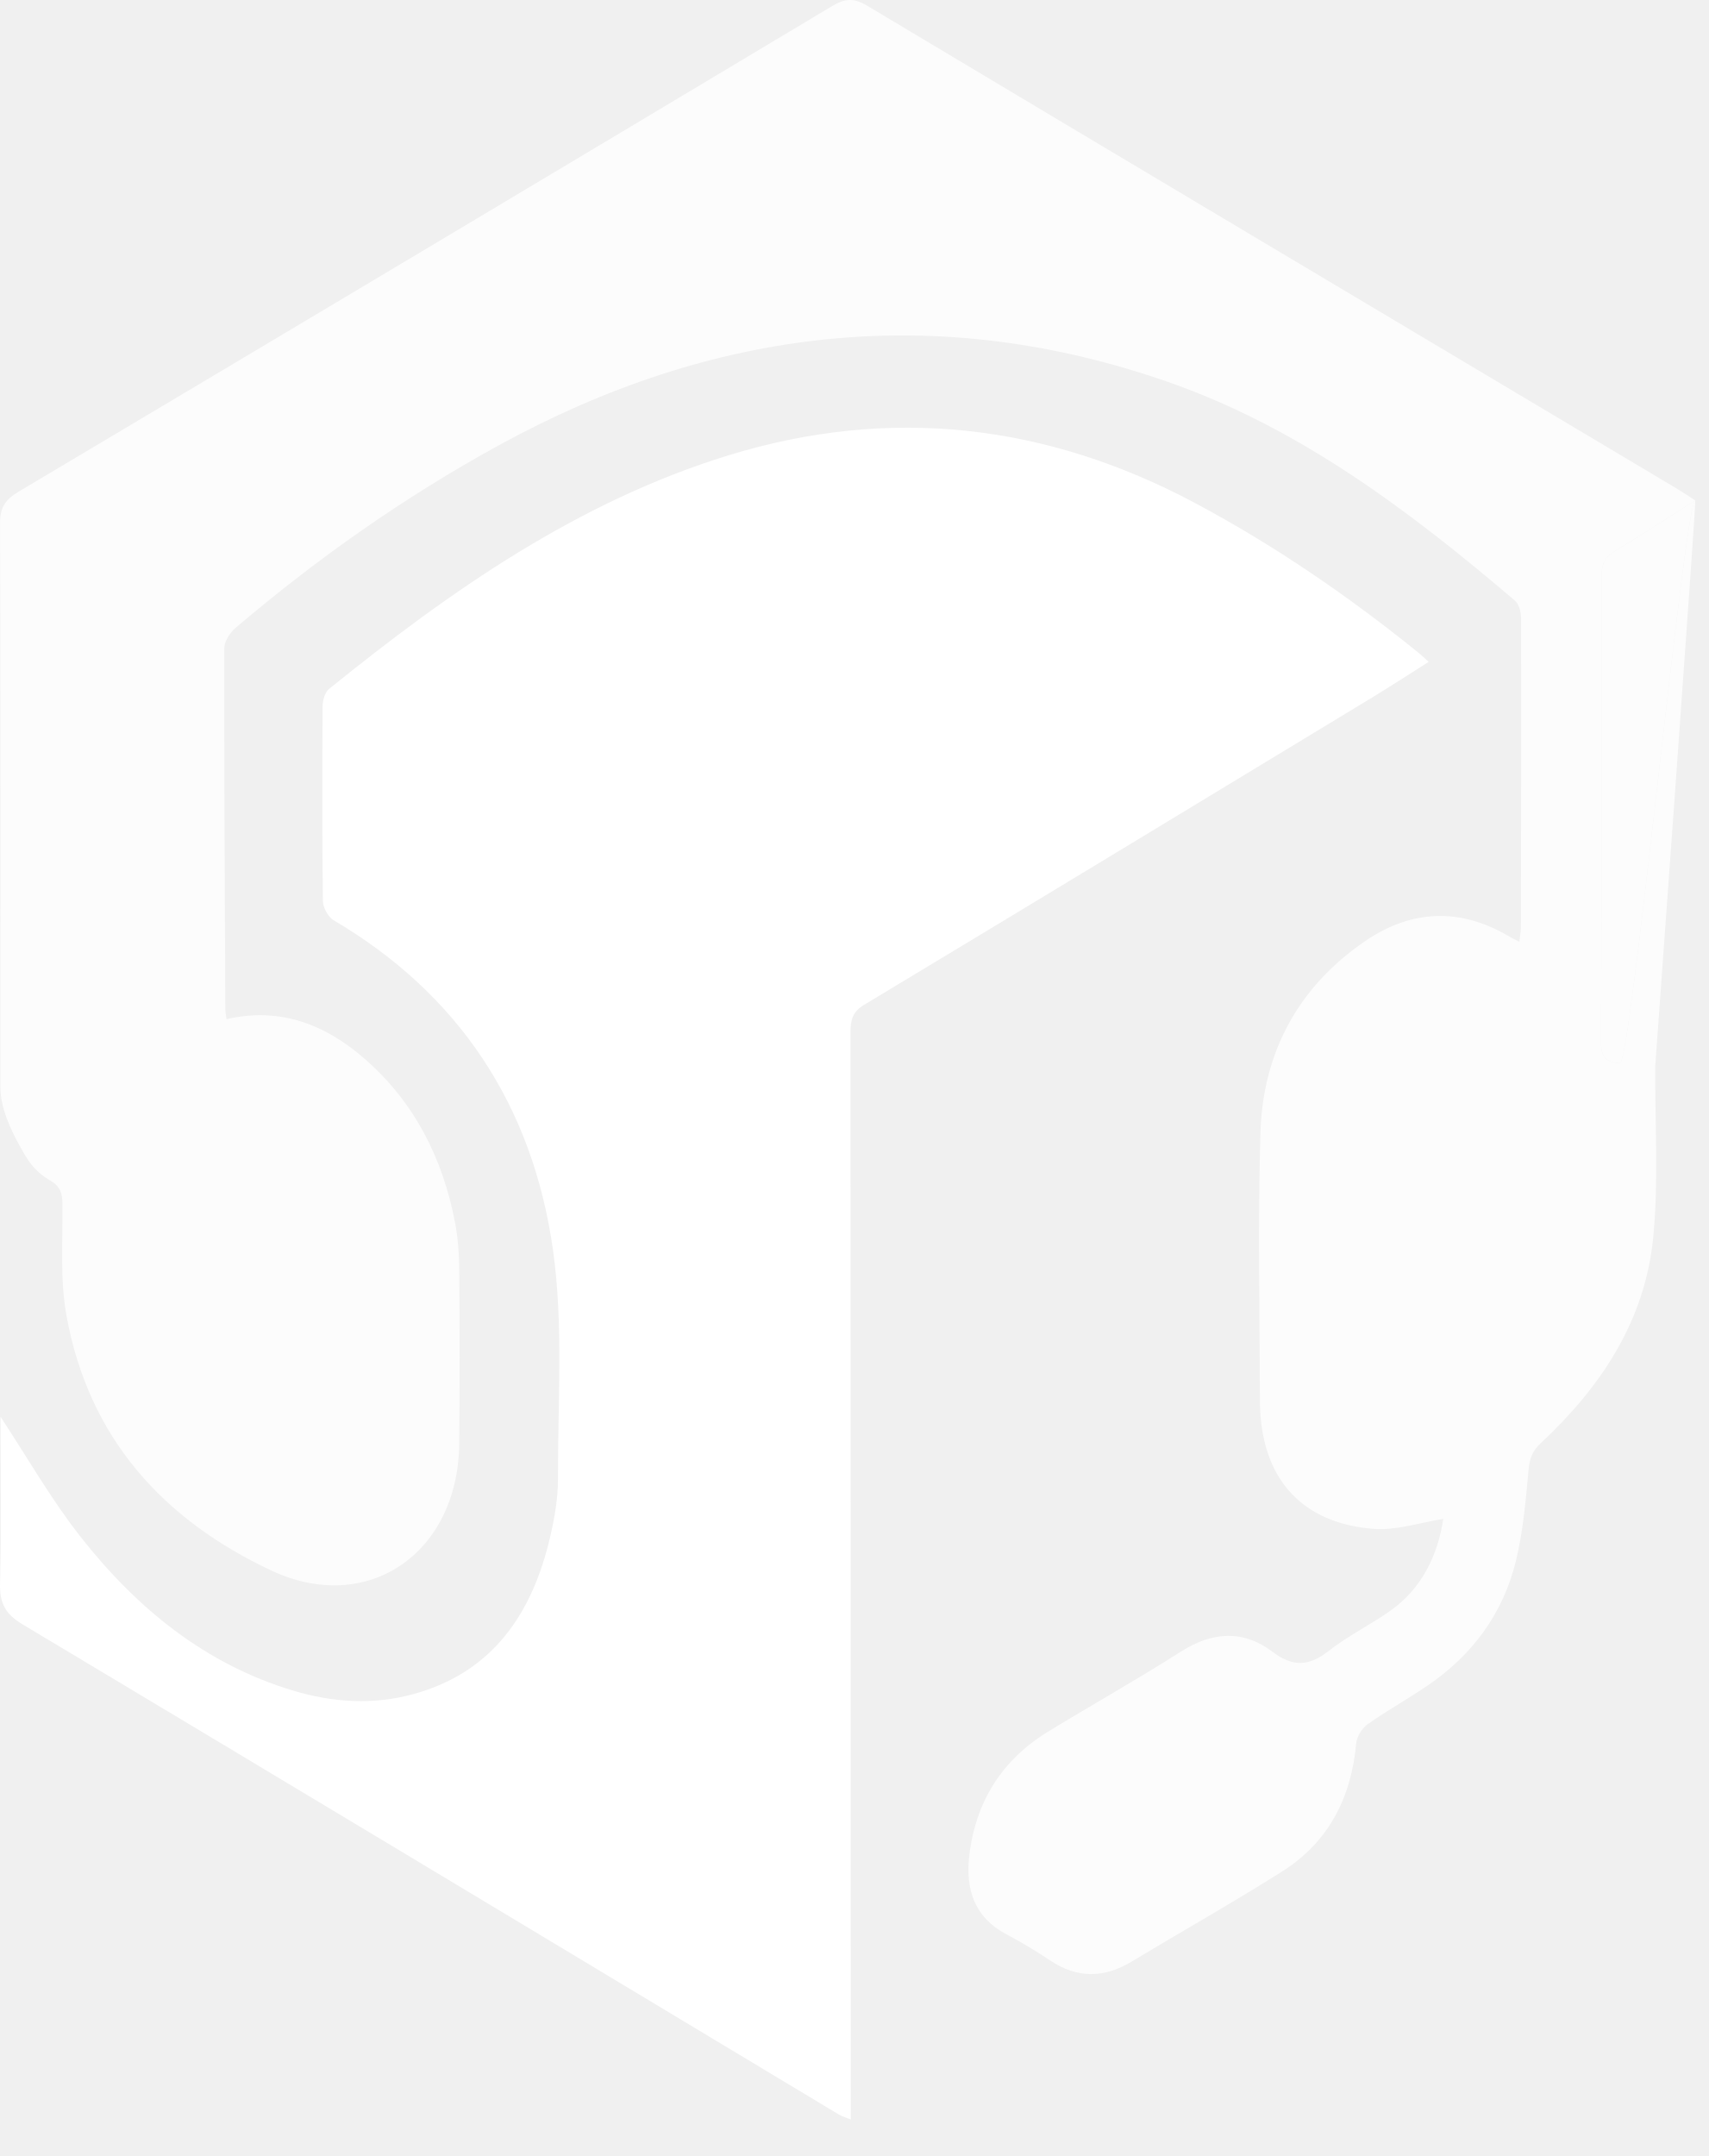
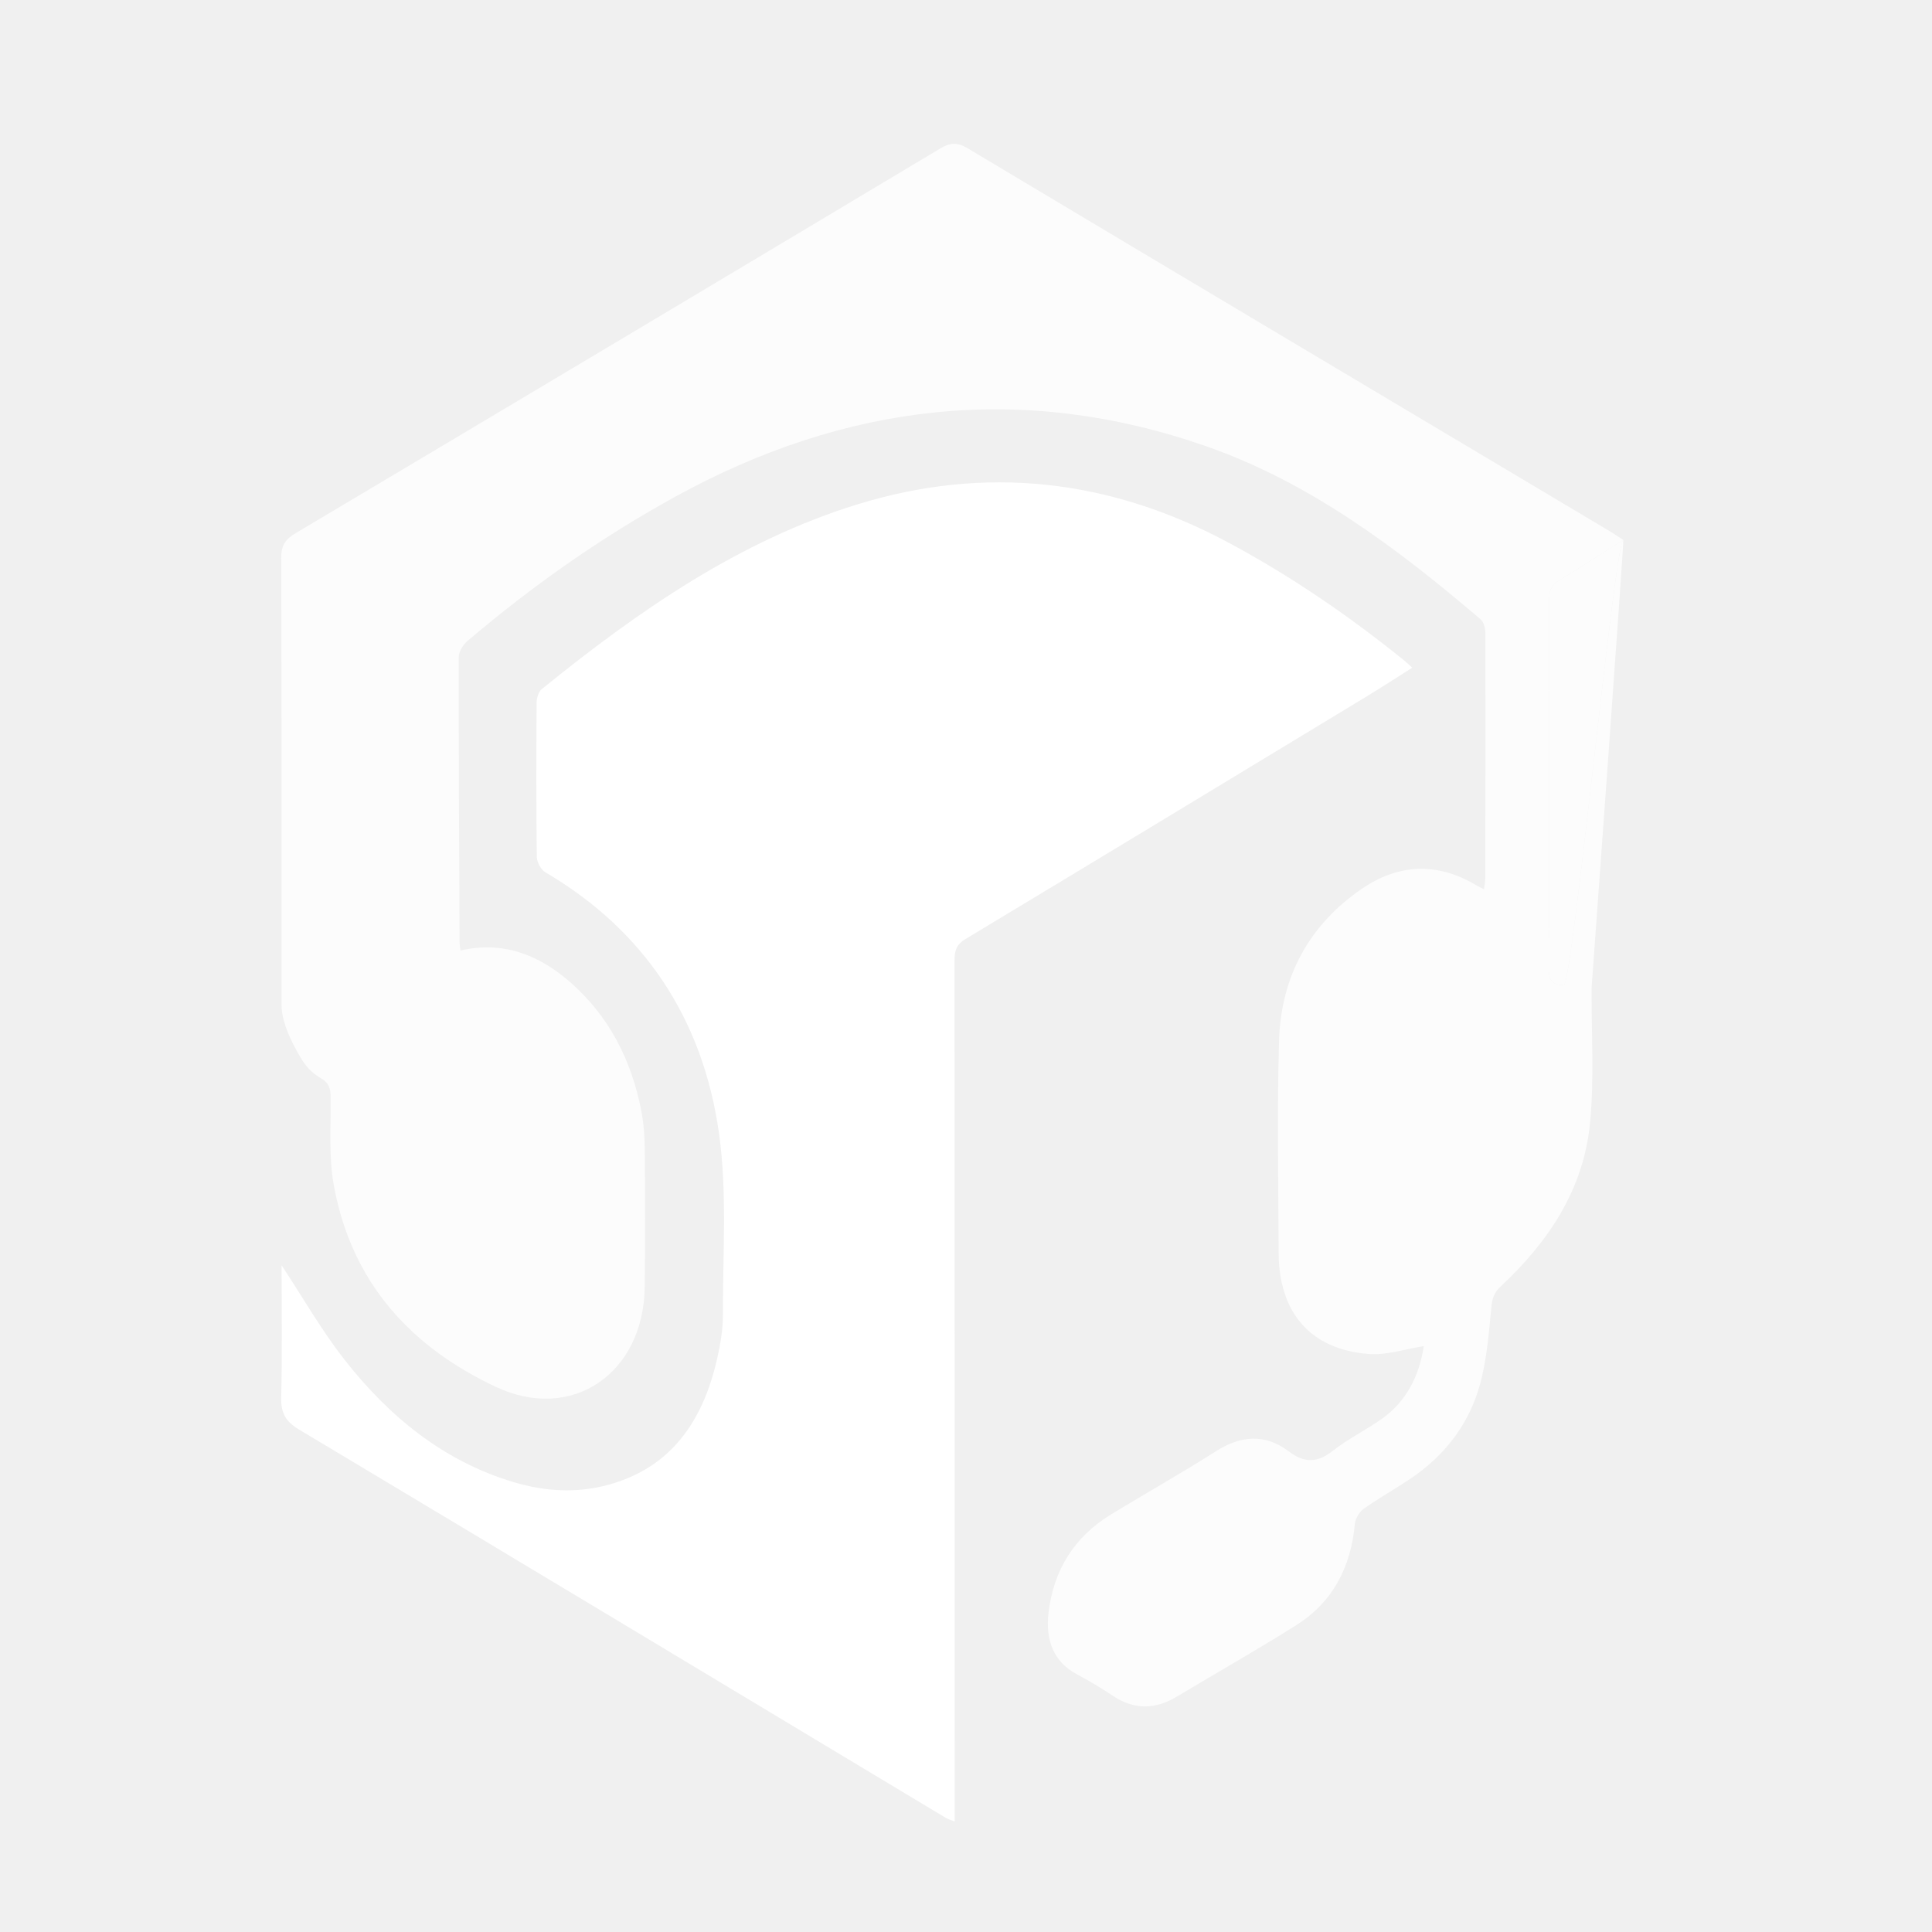
- <svg xmlns="http://www.w3.org/2000/svg" width="42" height="53" viewBox="0 0 42 53" fill="none">
-   <path d="M41.681 12.301C41.678 12.303 41.674 12.305 41.67 12.307C40.984 12.743 40.353 13.154 39.71 13.544C39.49 13.677 39.382 13.82 39.382 14.102C39.386 17.951 39.379 21.799 39.365 25.647C39.364 26.006 39.522 26.129 39.831 26.132C40.099 26.133 41.384 12.653 41.67 12.307C41.674 12.303 41.678 12.301 41.681 12.301C41.707 12.338 40.696 26.193 40.696 26.217C40.688 27.617 40.782 29.029 40.647 30.417C40.445 32.488 39.344 34.112 37.877 35.481C37.677 35.667 37.609 35.851 37.583 36.124C37.512 36.879 37.45 37.644 37.27 38.375C36.949 39.683 36.186 40.7 35.091 41.441C34.608 41.768 34.098 42.053 33.621 42.389C33.485 42.486 33.358 42.693 33.344 42.859C33.221 44.21 32.651 45.292 31.529 46.002C30.31 46.773 29.053 47.48 27.817 48.224C27.14 48.631 26.484 48.638 25.819 48.192C25.468 47.957 25.103 47.74 24.731 47.542C23.962 47.134 23.737 46.448 23.83 45.63C23.983 44.286 24.641 43.257 25.772 42.566C26.853 41.906 27.959 41.286 29.028 40.605C29.803 40.111 30.558 40.054 31.291 40.608C31.783 40.98 32.18 40.965 32.661 40.589C33.13 40.221 33.672 39.953 34.162 39.612C34.966 39.051 35.349 38.228 35.485 37.339C34.911 37.428 34.335 37.627 33.777 37.584C31.965 37.444 30.983 36.301 30.977 34.435C30.971 32.242 30.926 30.049 30.989 27.858C31.047 25.853 31.937 24.248 33.561 23.137C34.703 22.354 35.913 22.305 37.122 23.031C37.184 23.068 37.249 23.096 37.355 23.151C37.37 23.017 37.393 22.908 37.394 22.801C37.399 20.265 37.404 17.729 37.398 15.194C37.398 15.049 37.347 14.85 37.248 14.766C34.652 12.553 31.939 10.512 28.714 9.388C23.015 7.402 17.523 8.059 12.25 10.954C9.946 12.218 7.798 13.727 5.786 15.44C5.65 15.555 5.515 15.77 5.514 15.939C5.51 18.892 5.527 21.846 5.54 24.799C5.54 24.871 5.556 24.943 5.569 25.053C6.89 24.749 8.006 25.185 8.984 26.044C10.186 27.099 10.884 28.466 11.187 30.05C11.262 30.442 11.289 30.85 11.291 31.25C11.303 32.667 11.305 34.084 11.29 35.501C11.26 38.186 9.035 39.717 6.67 38.607C4.027 37.366 2.177 35.362 1.632 32.328C1.473 31.444 1.544 30.515 1.536 29.606C1.534 29.341 1.487 29.17 1.248 29.029C0.827 28.78 0.677 28.522 0.466 28.135C0.261 27.76 0.011 27.233 0.011 26.741C0.011 22.117 0.017 17.493 0.001 12.869C-0.001 12.463 0.138 12.277 0.463 12.083C7.135 8.116 13.8 4.137 20.46 0.149C20.772 -0.037 20.99 -0.057 21.313 0.136C27.939 4.099 34.573 8.046 41.205 11.998C41.342 12.08 41.475 12.169 41.681 12.301Z" fill="white" fill-opacity="0.8" />
-   <path d="M41.67 12.307C40.984 12.743 40.353 13.154 39.71 13.544C39.49 13.677 39.382 13.82 39.382 14.102C39.386 17.951 39.379 21.799 39.365 25.647C39.364 26.006 39.522 26.129 39.831 26.132C40.099 26.133 41.384 12.653 41.67 12.307Z" fill="white" fill-opacity="0.8" />
-   <path d="M0.013 34.828C0.665 35.818 1.251 36.848 1.971 37.766C3.359 39.536 5.048 40.913 7.211 41.561C8.185 41.853 9.178 41.916 10.166 41.645C12.104 41.112 13.089 39.679 13.53 37.765C13.637 37.303 13.72 36.823 13.719 36.351C13.712 34.474 13.856 32.569 13.596 30.727C13.095 27.169 11.271 24.427 8.201 22.621C8.067 22.542 7.942 22.311 7.939 22.148C7.919 20.552 7.922 18.957 7.932 17.361C7.933 17.216 7.989 17.019 8.09 16.937C11.083 14.513 14.225 12.327 17.91 11.193C21.869 9.976 25.717 10.41 29.39 12.37C31.333 13.408 33.151 14.651 34.873 16.044C34.95 16.106 35.021 16.175 35.126 16.27C34.644 16.575 34.196 16.867 33.739 17.145C29.577 19.667 25.416 22.192 21.247 24.7C20.955 24.875 20.911 25.079 20.911 25.383C20.917 34.124 20.916 42.865 20.917 51.607C20.917 51.756 20.917 51.903 20.917 52.102C20.801 52.055 20.712 52.032 20.635 51.986C13.943 47.965 7.254 43.938 0.555 39.931C0.136 39.68 -0.012 39.415 0.001 38.923C0.035 37.553 0.013 36.181 0.013 34.828Z" fill="white" />
+ <svg xmlns="http://www.w3.org/2000/svg" width="60" height="60" viewBox="0 0 60 60" fill="none">
+   <path d="M50.413 16.767C50.41 16.769 50.406 16.771 50.403 16.773C49.716 17.209 49.085 17.62 48.442 18.01C48.222 18.143 48.114 18.286 48.114 18.568C48.118 22.416 48.112 26.265 48.098 30.113C48.096 30.472 48.254 30.595 48.563 30.598C48.832 30.599 50.116 17.119 50.403 16.773C50.407 16.769 50.41 16.767 50.413 16.767C50.44 16.804 49.428 30.659 49.428 30.683C49.421 32.083 49.515 33.495 49.379 34.883C49.177 36.954 48.076 38.578 46.609 39.947C46.41 40.133 46.341 40.316 46.315 40.59C46.245 41.345 46.182 42.109 46.003 42.841C45.681 44.149 44.918 45.166 43.824 45.907C43.34 46.234 42.83 46.519 42.354 46.855C42.218 46.952 42.091 47.159 42.076 47.325C41.954 48.676 41.384 49.758 40.261 50.468C39.042 51.238 37.785 51.946 36.55 52.689C35.872 53.097 35.216 53.104 34.551 52.658C34.2 52.423 33.835 52.206 33.463 52.008C32.694 51.6 32.47 50.913 32.562 50.096C32.715 48.752 33.374 47.722 34.504 47.032C35.585 46.372 36.691 45.752 37.76 45.071C38.536 44.577 39.291 44.52 40.023 45.074C40.516 45.445 40.913 45.431 41.393 45.055C41.863 44.687 42.404 44.419 42.894 44.078C43.699 43.517 44.081 42.694 44.217 41.805C43.644 41.894 43.068 42.092 42.509 42.049C40.698 41.91 39.715 40.767 39.709 38.901C39.703 36.708 39.658 34.514 39.722 32.324C39.78 30.319 40.669 28.714 42.293 27.602C43.436 26.82 44.646 26.771 45.855 27.497C45.916 27.534 45.981 27.562 46.087 27.617C46.103 27.483 46.125 27.374 46.126 27.267C46.131 24.731 46.136 22.195 46.13 19.66C46.13 19.515 46.079 19.316 45.98 19.232C43.384 17.019 40.672 14.978 37.446 13.854C31.748 11.868 26.255 12.525 20.982 15.419C18.679 16.684 16.531 18.193 14.518 19.906C14.383 20.021 14.247 20.236 14.246 20.405C14.242 23.358 14.26 26.312 14.273 29.265C14.273 29.337 14.288 29.409 14.301 29.519C15.623 29.215 16.738 29.651 17.717 30.51C18.918 31.565 19.617 32.932 19.919 34.516C19.994 34.908 20.021 35.316 20.024 35.716C20.035 37.133 20.038 38.55 20.022 39.967C19.992 42.652 17.767 44.182 15.402 43.072C12.759 41.832 10.91 39.828 10.364 36.793C10.205 35.91 10.277 34.981 10.269 34.072C10.266 33.807 10.219 33.636 9.981 33.495C9.559 33.246 9.41 32.988 9.198 32.601C8.993 32.226 8.744 31.699 8.744 31.207C8.744 26.583 8.75 21.959 8.733 17.335C8.731 16.929 8.87 16.742 9.196 16.549C15.867 12.582 22.533 8.603 29.193 4.615C29.504 4.429 29.722 4.409 30.046 4.602C36.671 8.565 43.306 12.512 49.937 16.464C50.074 16.545 50.207 16.635 50.413 16.767Z" fill="white" fill-opacity="0.8" />
+   <path d="M50.403 16.773C49.716 17.209 49.085 17.62 48.442 18.01C48.222 18.143 48.114 18.286 48.114 18.568C48.118 22.416 48.112 26.265 48.098 30.113C48.096 30.472 48.254 30.595 48.563 30.598C48.832 30.599 50.116 17.119 50.403 16.773Z" fill="white" fill-opacity="0.8" />
+   <path d="M8.745 39.294C9.398 40.283 9.983 41.314 10.703 42.232C12.091 44.002 13.781 45.379 15.944 46.027C16.918 46.319 17.91 46.382 18.898 46.11C20.837 45.578 21.821 44.145 22.263 42.231C22.37 41.769 22.453 41.289 22.451 40.817C22.444 38.94 22.588 37.035 22.329 35.193C21.827 31.635 20.004 28.892 16.933 27.087C16.799 27.008 16.674 26.776 16.671 26.614C16.651 25.018 16.654 23.422 16.665 21.826C16.665 21.682 16.722 21.485 16.822 21.403C19.815 18.979 22.957 16.793 26.642 15.659C30.601 14.442 34.45 14.876 38.122 16.836C40.065 17.874 41.884 19.117 43.606 20.51C43.682 20.572 43.753 20.641 43.858 20.736C43.377 21.041 42.928 21.333 42.471 21.611C38.309 24.133 34.148 26.657 29.979 29.165C29.688 29.341 29.643 29.545 29.643 29.848C29.649 38.59 29.648 47.331 29.649 56.073C29.649 56.221 29.649 56.369 29.649 56.568C29.534 56.521 29.445 56.498 29.367 56.452C22.676 52.431 15.987 48.404 9.288 44.396C8.869 44.146 8.72 43.881 8.733 43.389C8.768 42.019 8.745 40.647 8.745 39.294Z" fill="white" />
</svg>
